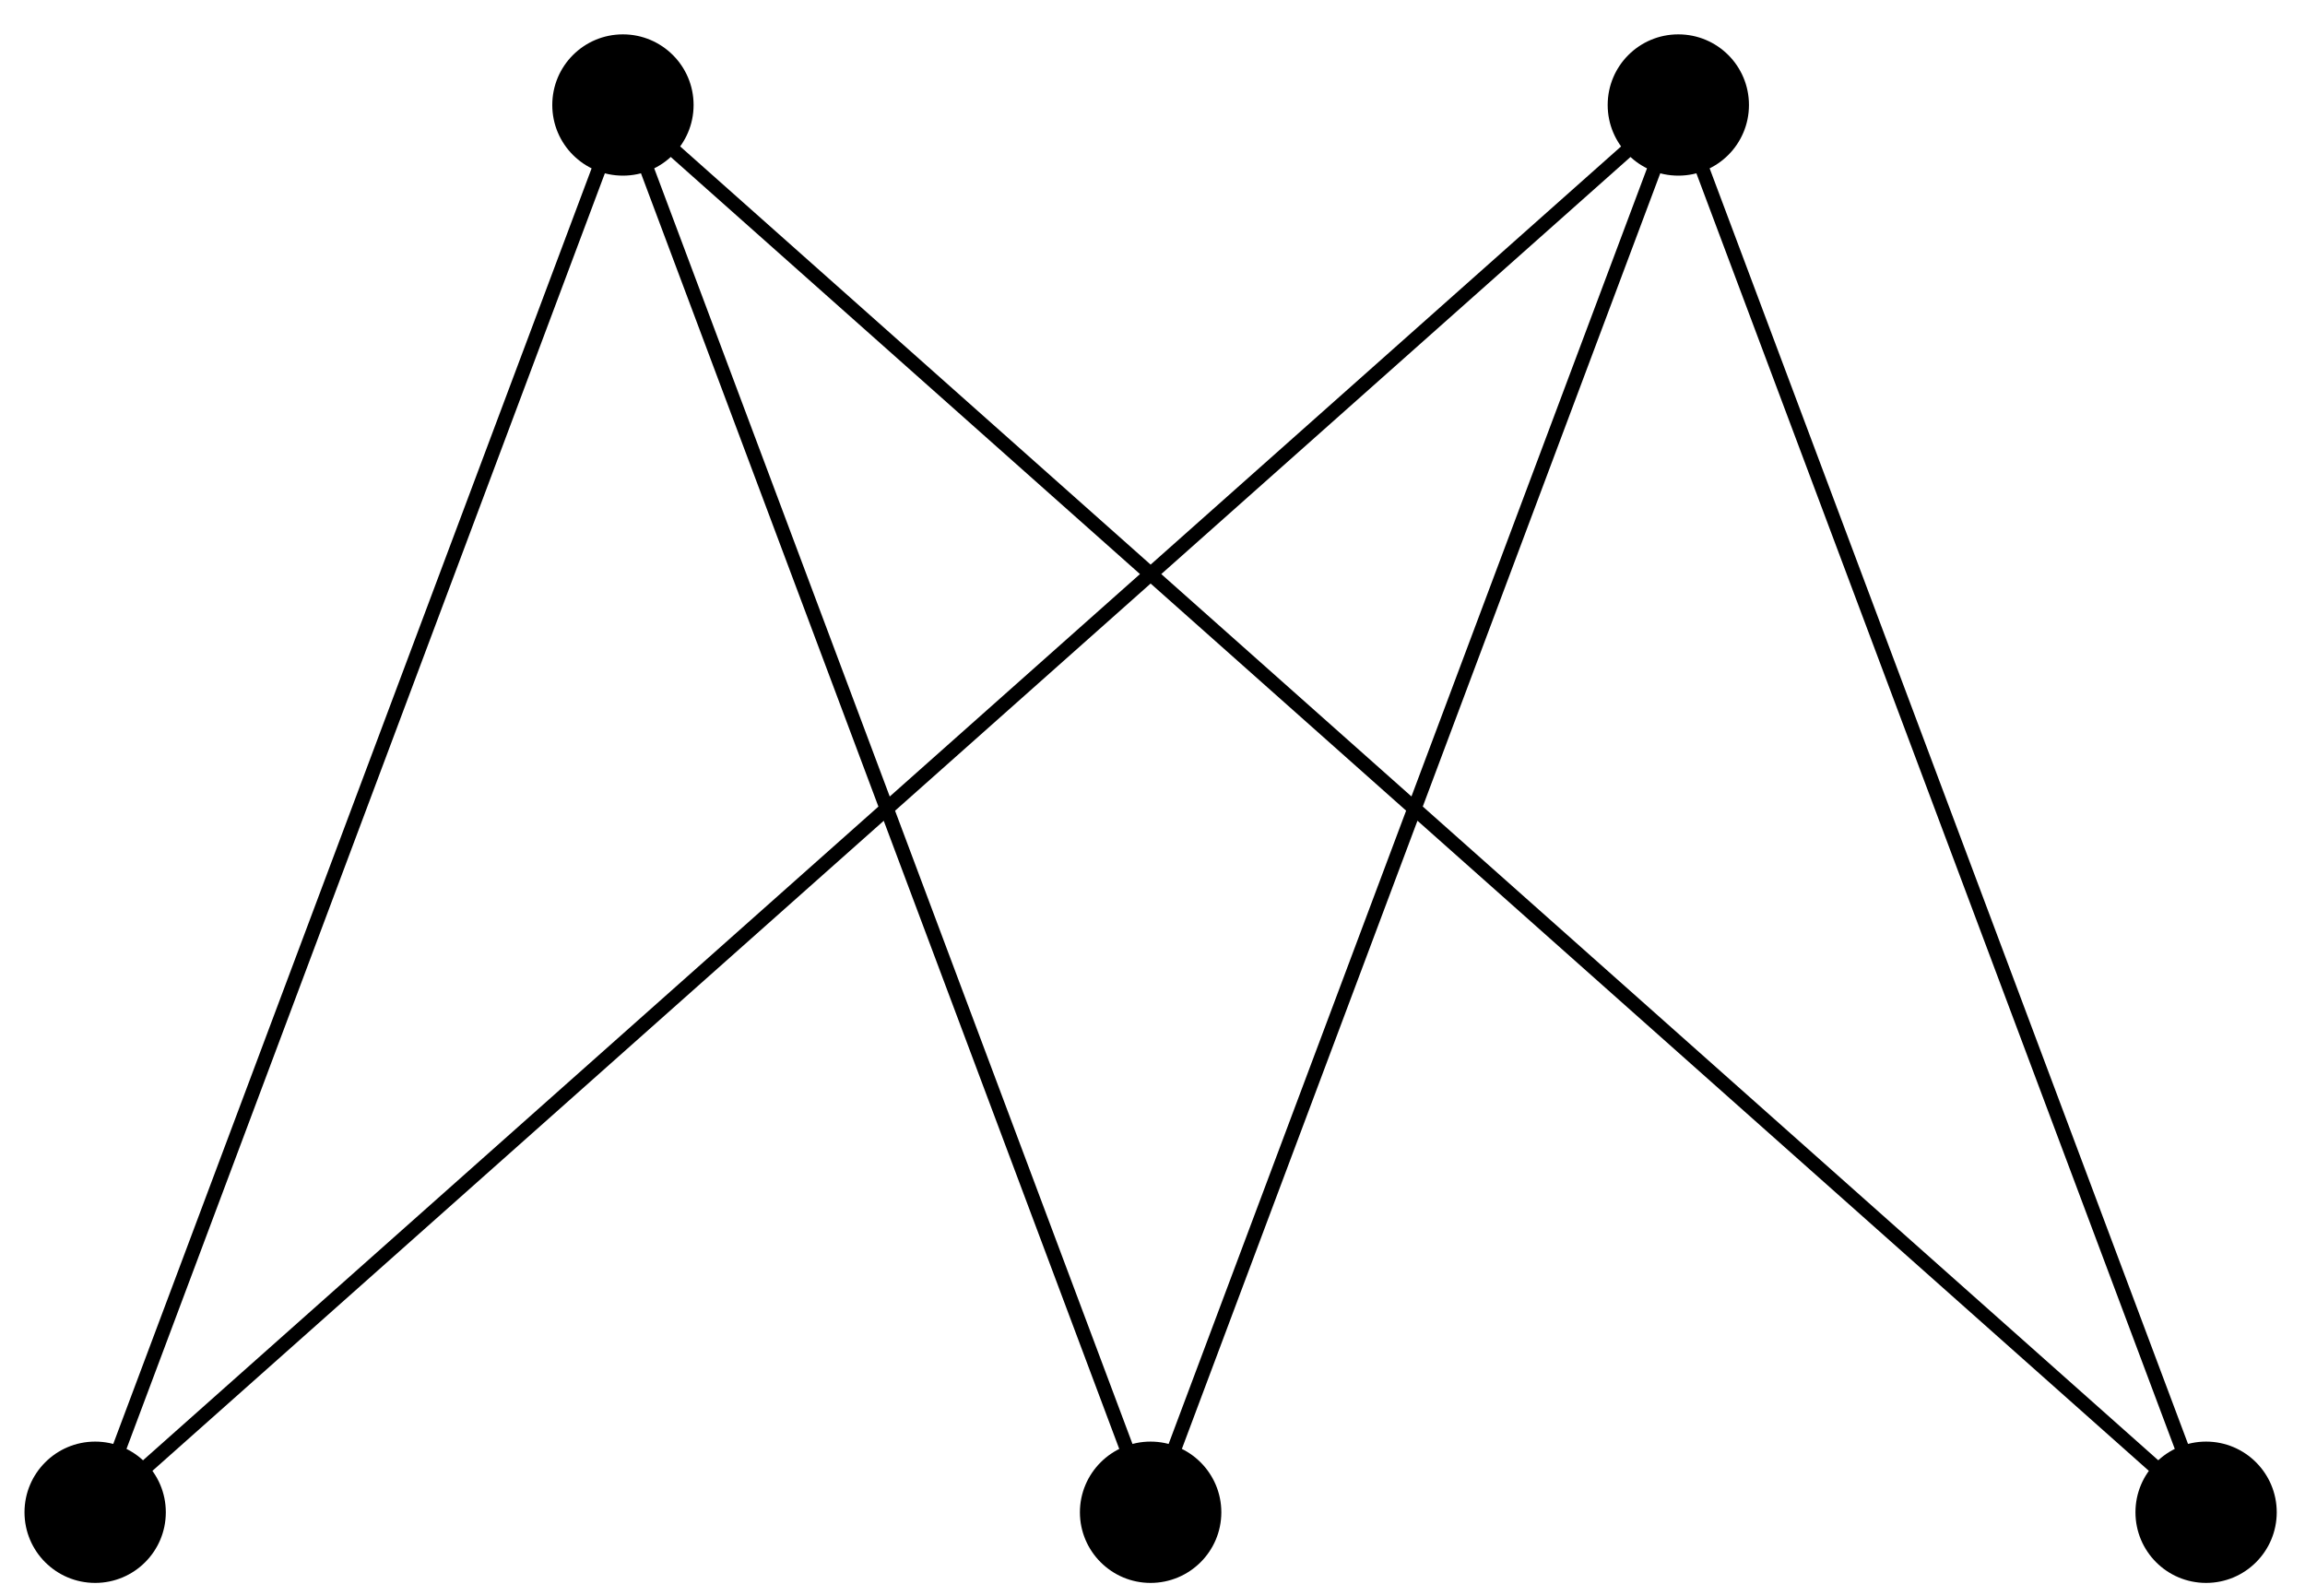
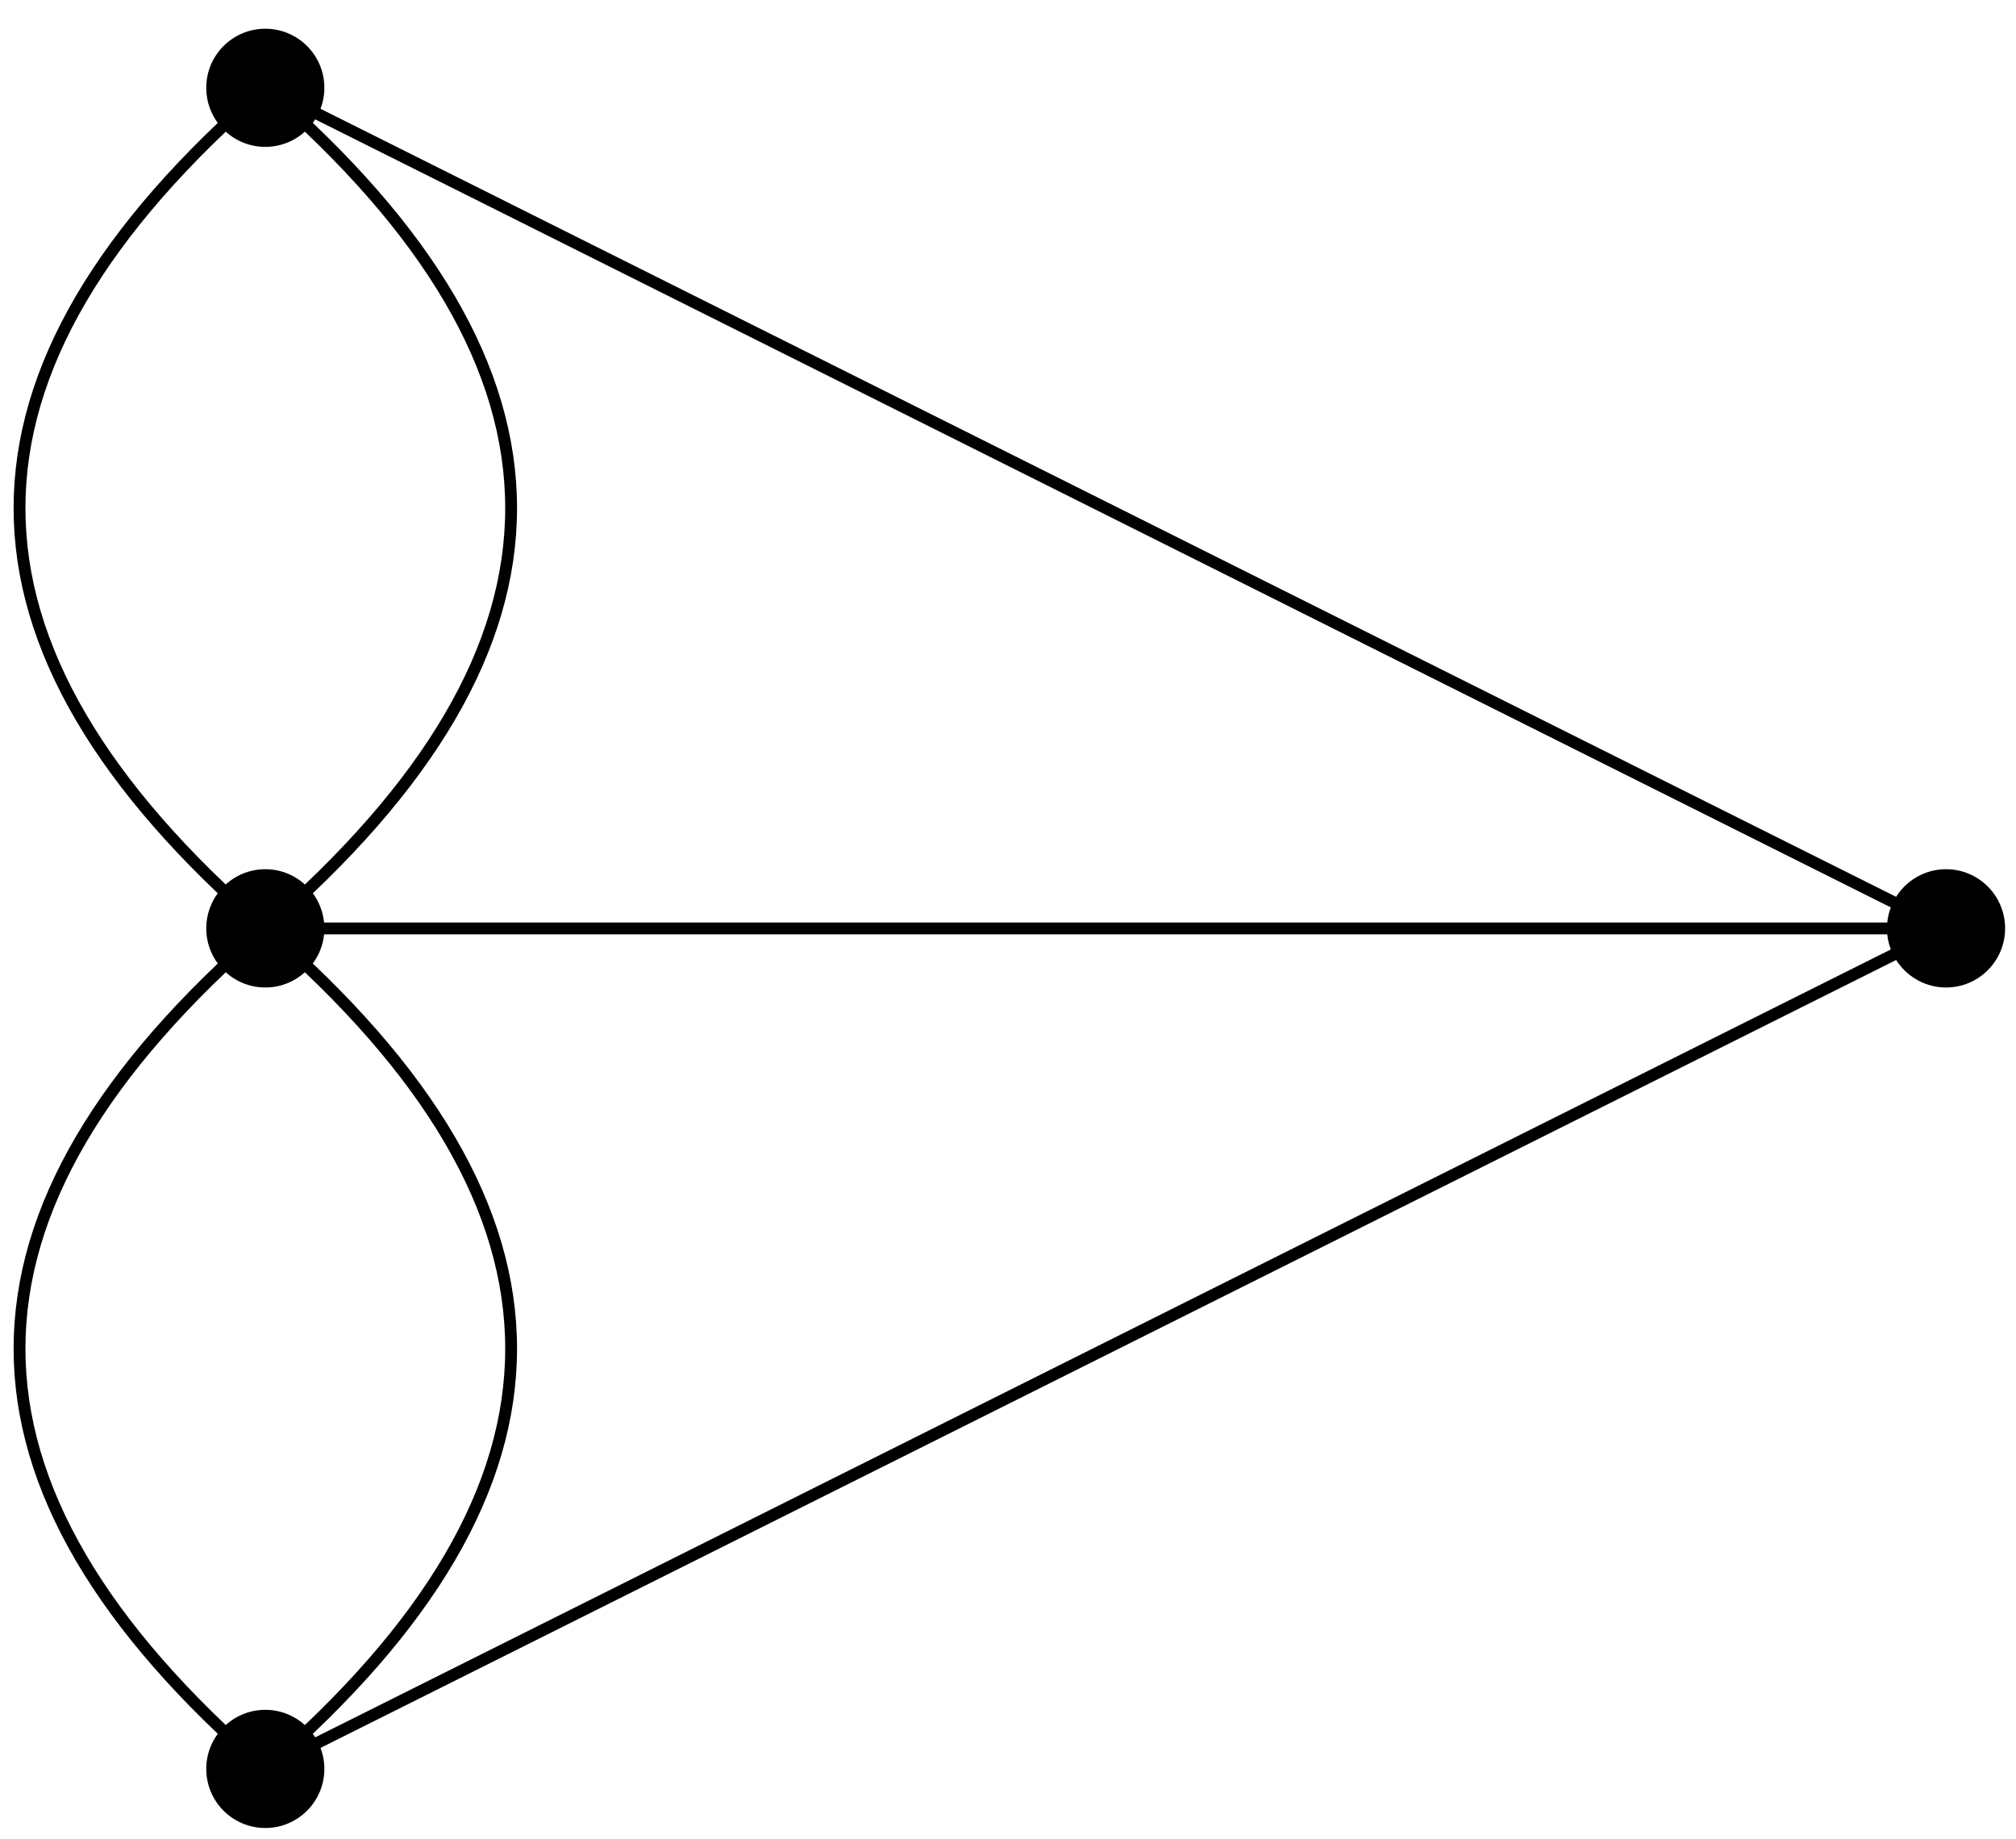
- <svg xmlns="http://www.w3.org/2000/svg" width="65pt" height="45pt" viewBox="0 0 65 45" version="1.1">
+ <svg xmlns="http://www.w3.org/2000/svg" width="68pt" height="62pt" viewBox="0 0 68 62" version="1.1">
  <g id="surface1">
-     <path style="fill:none;stroke-width:0.399;stroke-linecap:butt;stroke-linejoin:miter;stroke:rgb(0%,0%,0%);stroke-opacity:1;stroke-miterlimit:10;" d="M -29.763 0.001 L -14.881 39.685 L -0.002 0.001 L 14.881 39.685 L 29.764 0.001 L -14.881 39.685 M 14.881 39.685 L -29.763 0.001 " transform="matrix(1,0,0,-1,32.447,42.646)" />
-     <path style=" stroke:none;fill-rule:nonzero;fill:rgb(0%,0%,0%);fill-opacity:1;" d="M 4.676 42.645 C 4.676 41.547 3.785 40.652 2.684 40.652 C 1.582 40.652 0.691 41.547 0.691 42.645 C 0.691 43.746 1.582 44.637 2.684 44.637 C 3.785 44.637 4.676 43.746 4.676 42.645 Z M 4.676 42.645 " />
-     <path style=" stroke:none;fill-rule:nonzero;fill:rgb(0%,0%,0%);fill-opacity:1;" d="M 19.559 2.961 C 19.559 1.859 18.664 0.969 17.566 0.969 C 16.465 0.969 15.574 1.859 15.574 2.961 C 15.574 4.062 16.465 4.953 17.566 4.953 C 18.664 4.953 19.559 4.062 19.559 2.961 Z M 19.559 2.961 " />
-     <path style=" stroke:none;fill-rule:nonzero;fill:rgb(0%,0%,0%);fill-opacity:1;" d="M 34.441 42.645 C 34.441 41.547 33.547 40.652 32.445 40.652 C 31.348 40.652 30.453 41.547 30.453 42.645 C 30.453 43.746 31.348 44.637 32.445 44.637 C 33.547 44.637 34.441 43.746 34.441 42.645 Z M 34.441 42.645 " />
-     <path style=" stroke:none;fill-rule:nonzero;fill:rgb(0%,0%,0%);fill-opacity:1;" d="M 49.32 2.961 C 49.32 1.859 48.43 0.969 47.328 0.969 C 46.227 0.969 45.336 1.859 45.336 2.961 C 45.336 4.062 46.227 4.953 47.328 4.953 C 48.43 4.953 49.32 4.062 49.32 2.961 Z M 49.32 2.961 " />
-     <path style=" stroke:none;fill-rule:nonzero;fill:rgb(0%,0%,0%);fill-opacity:1;" d="M 64.203 42.645 C 64.203 41.547 63.312 40.652 62.211 40.652 C 61.109 40.652 60.219 41.547 60.219 42.645 C 60.219 43.746 61.109 44.637 62.211 44.637 C 63.312 44.637 64.203 43.746 64.203 42.645 Z M 64.203 42.645 " />
+     <path style="fill:none;stroke-width:0.399;stroke-linecap:butt;stroke-linejoin:miter;stroke:rgb(0%,0%,0%);stroke-opacity:1;stroke-miterlimit:10;" d="M -28.346 -28.345 C -39.4 -18.775 -39.4 -9.572 -28.346 -0.002 C -39.4 9.573 -39.4 18.772 -28.346 28.346 C -17.291 18.772 -17.291 9.573 -28.346 -0.002 C -17.291 -9.572 -17.291 -18.775 -28.346 -28.345 " transform="matrix(1,0,0,-1,37.295,31.307)" />
+     <path style=" stroke:none;fill-rule:nonzero;fill:rgb(0%,0%,0%);fill-opacity:1;" d="M 10.941 59.652 C 10.941 58.555 10.047 57.66 8.949 57.66 C 7.848 57.66 6.957 58.555 6.957 59.652 C 6.957 60.754 7.848 61.645 8.949 61.645 C 10.047 61.645 10.941 60.754 10.941 59.652 Z M 10.941 59.652 " />
+     <path style=" stroke:none;fill-rule:nonzero;fill:rgb(0%,0%,0%);fill-opacity:1;" d="M 10.941 31.309 C 10.941 30.207 10.047 29.312 8.949 29.312 C 7.848 29.312 6.957 30.207 6.957 31.309 C 6.957 32.406 7.848 33.301 8.949 33.301 C 10.047 33.301 10.941 32.406 10.941 31.309 Z M 10.941 31.309 " />
+     <path style=" stroke:none;fill-rule:nonzero;fill:rgb(0%,0%,0%);fill-opacity:1;" d="M 10.941 2.961 C 10.941 1.859 10.047 0.969 8.949 0.969 C 7.848 0.969 6.957 1.859 6.957 2.961 C 6.957 4.062 7.848 4.953 8.949 4.953 C 10.047 4.953 10.941 4.062 10.941 2.961 Z M 10.941 2.961 " />
+     <path style="fill:none;stroke-width:0.399;stroke-linecap:butt;stroke-linejoin:miter;stroke:rgb(0%,0%,0%);stroke-opacity:1;stroke-miterlimit:10;" d="M 28.346 -0.002 L -28.346 28.346 M -28.346 -0.002 L 28.346 -0.002 L -28.346 -28.345 " transform="matrix(1,0,0,-1,37.295,31.307)" />
+     <path style=" stroke:none;fill-rule:nonzero;fill:rgb(0%,0%,0%);fill-opacity:1;" d="M 67.633 31.309 C 67.633 30.207 66.742 29.312 65.641 29.312 C 64.543 29.312 63.648 30.207 63.648 31.309 C 63.648 32.406 64.543 33.301 65.641 33.301 C 66.742 33.301 67.633 32.406 67.633 31.309 Z M 67.633 31.309 " />
  </g>
</svg>
